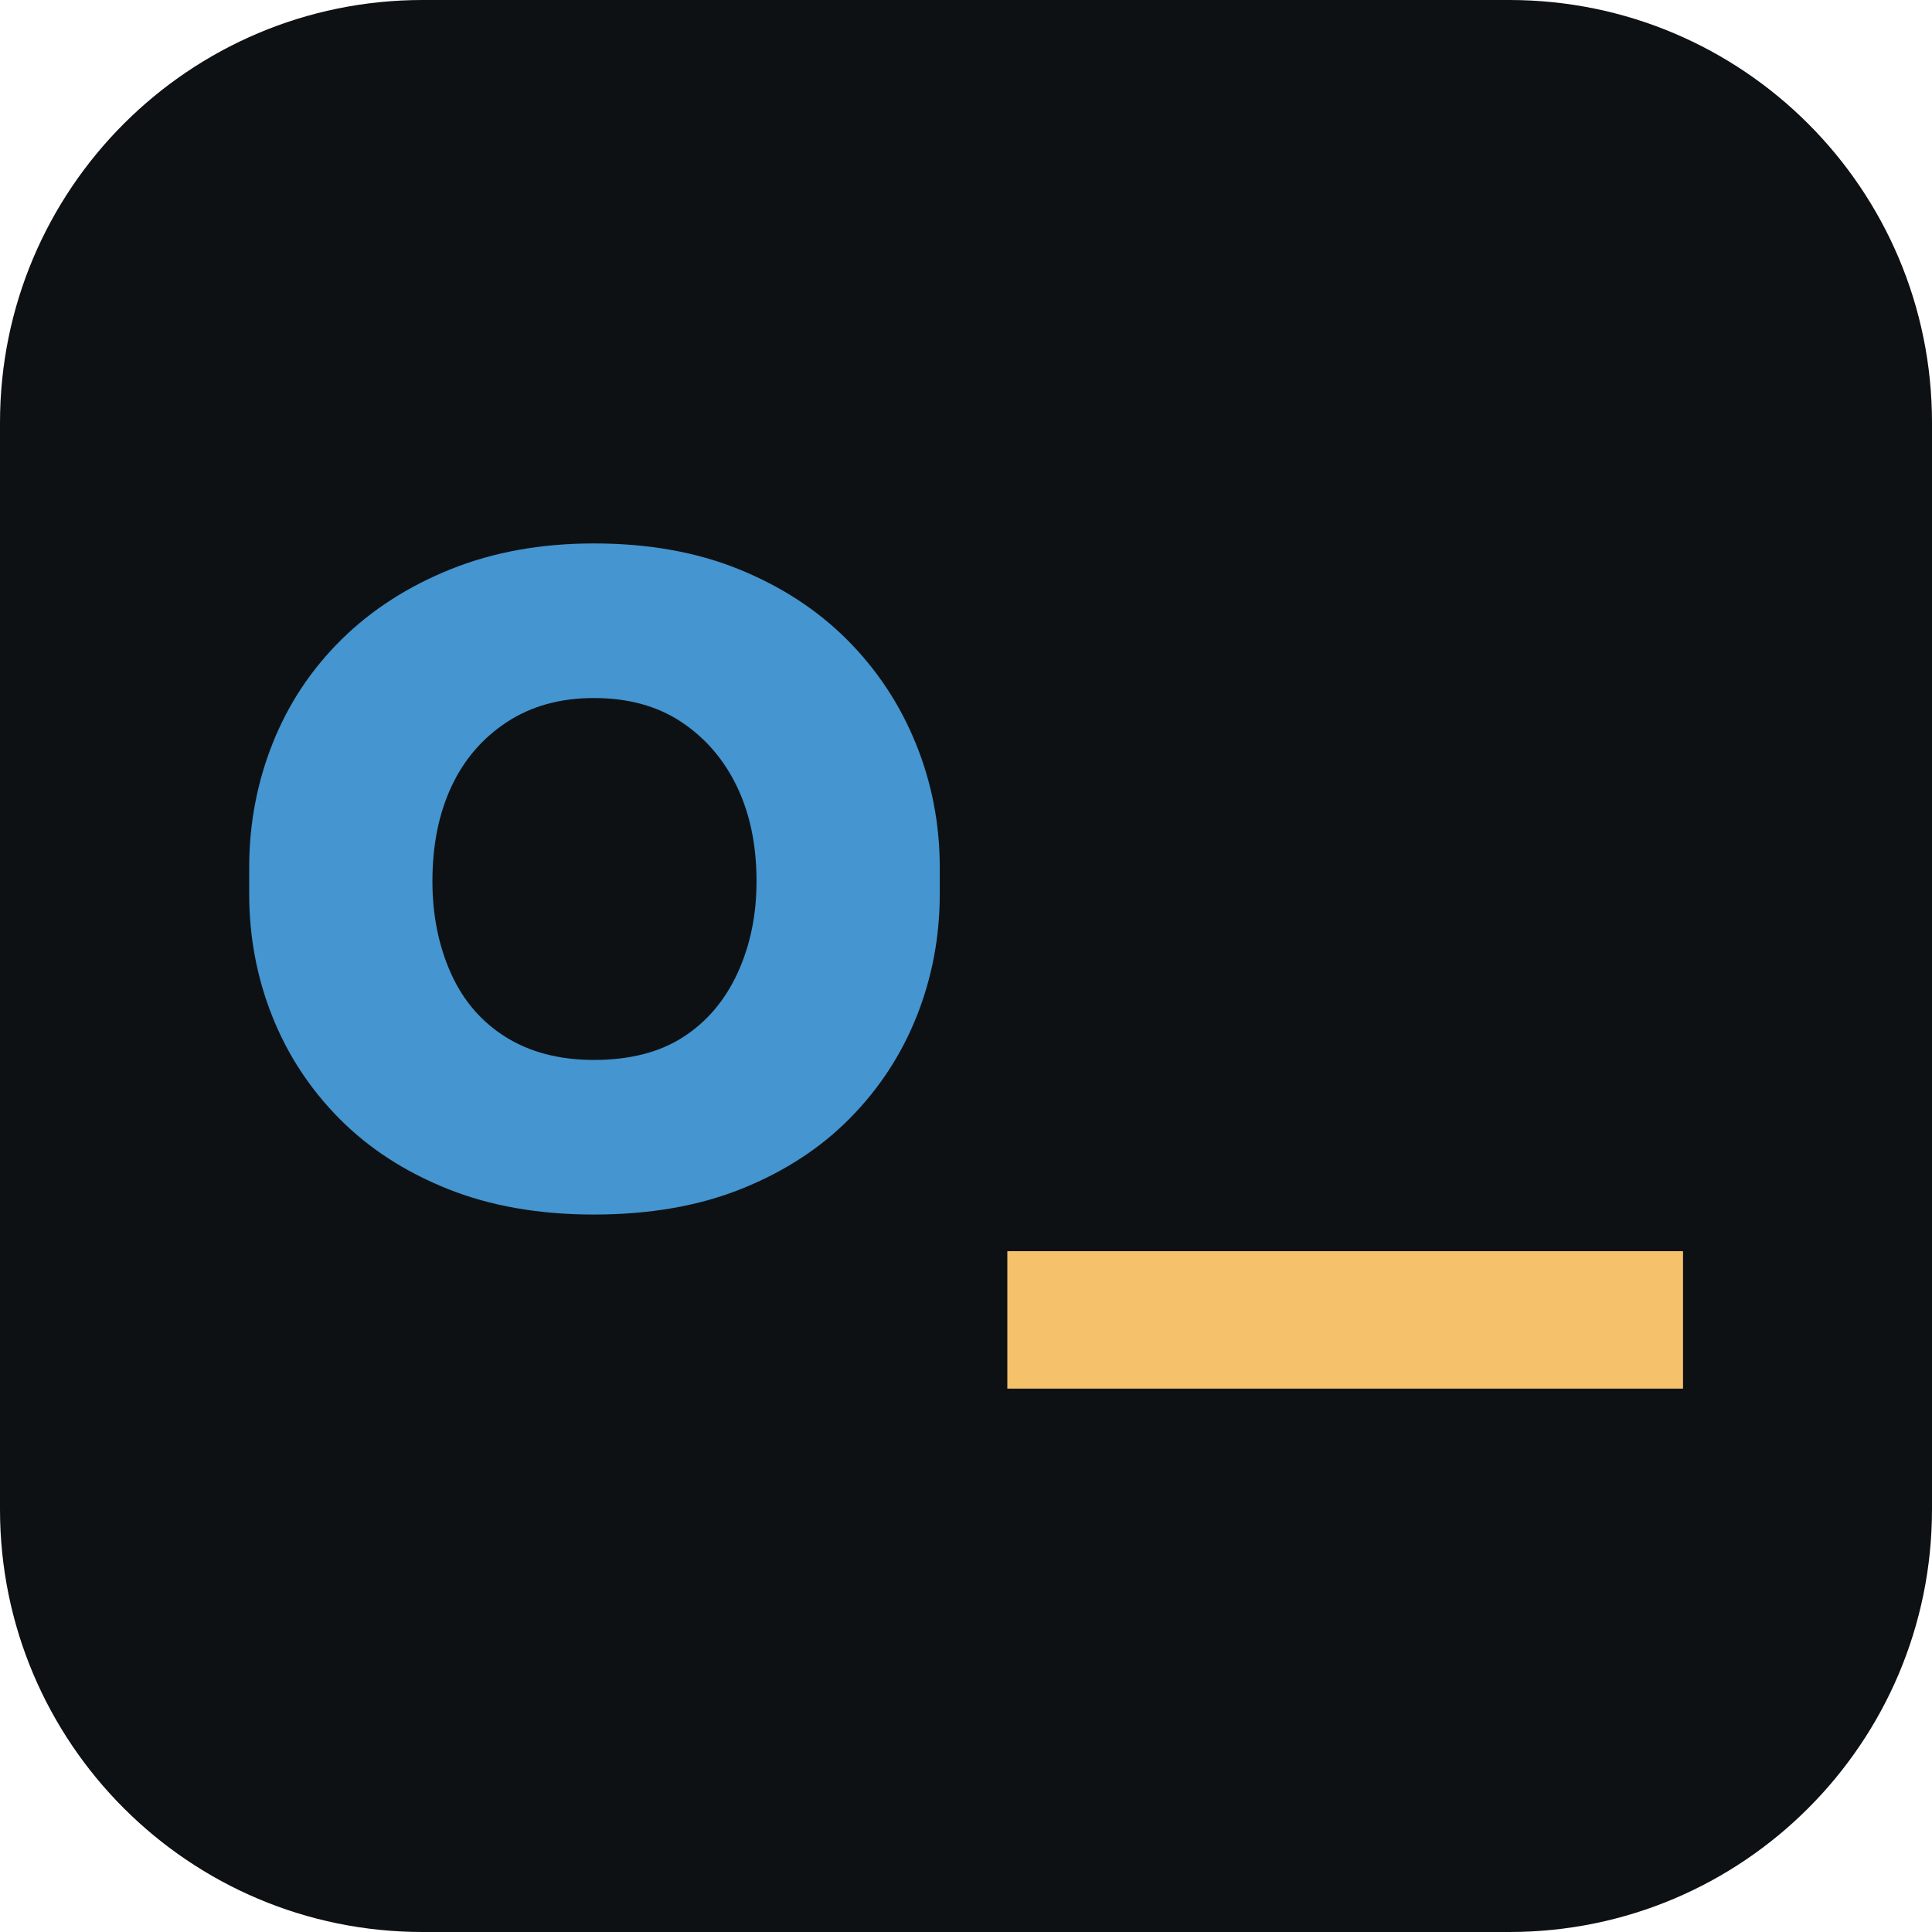
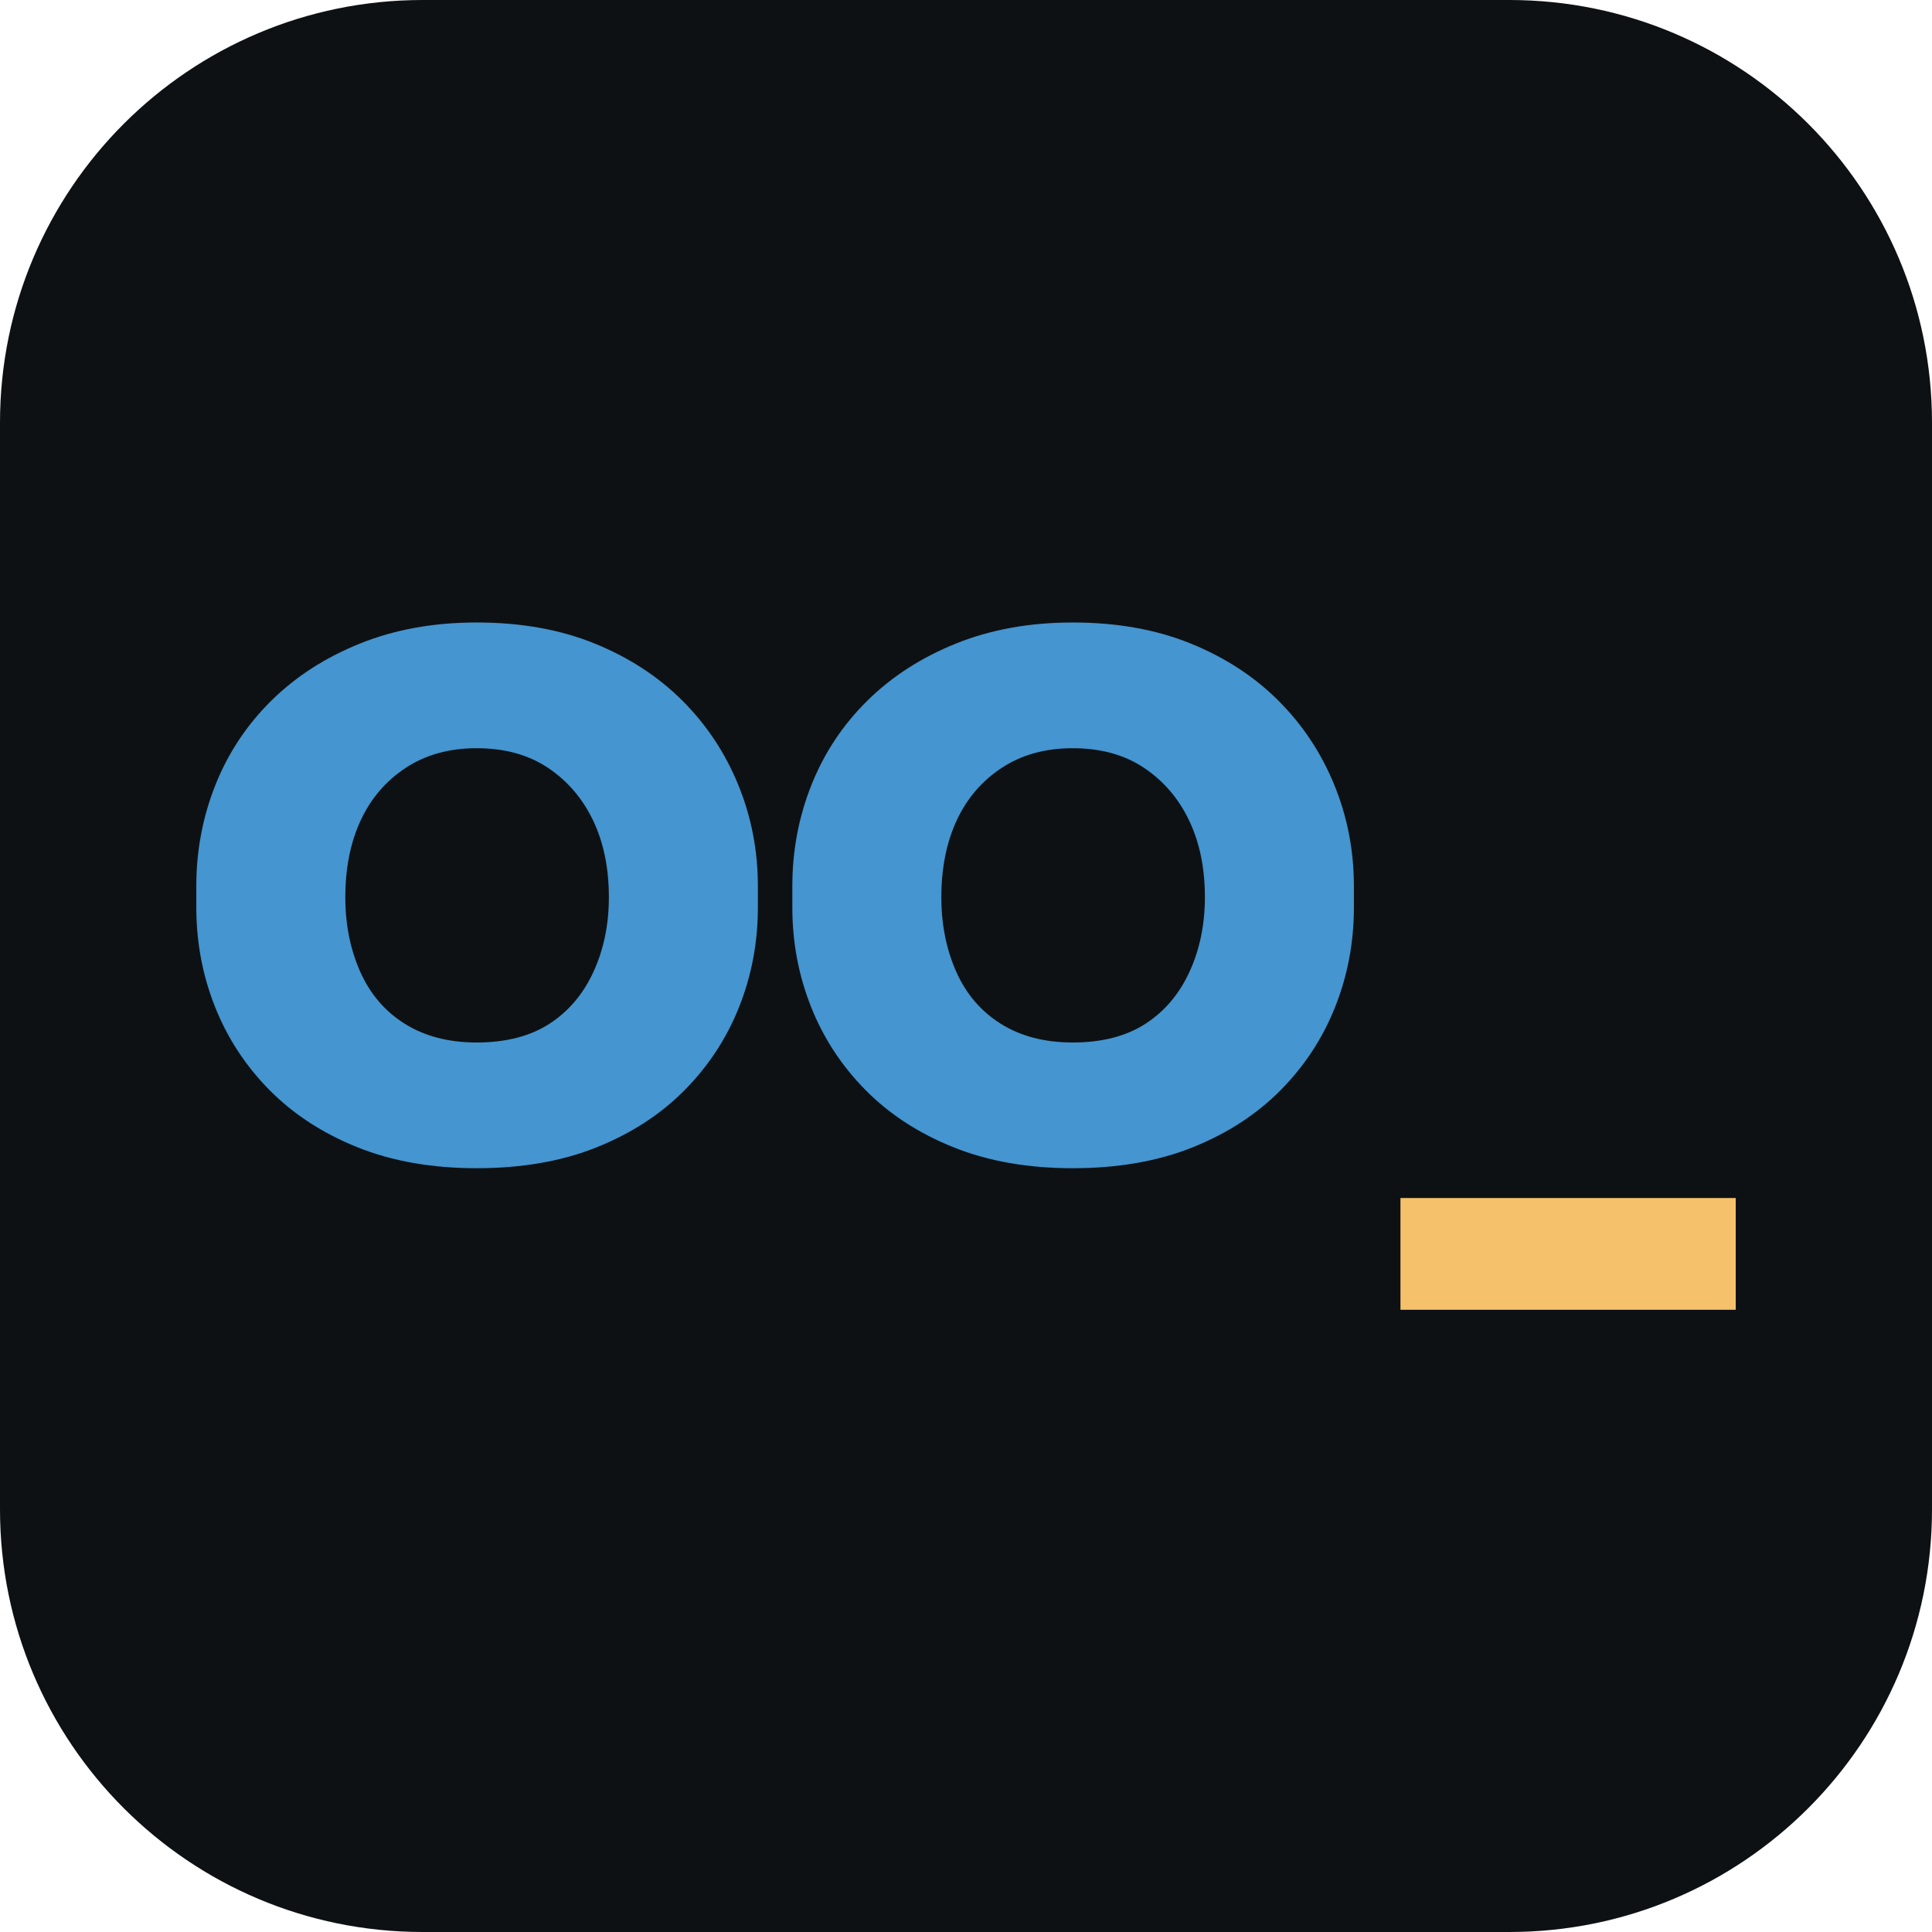
<svg xmlns="http://www.w3.org/2000/svg" viewBox="0 0 512 512" width="512" height="512">
  <rect width="512" height="512" rx="112" fill="#0e1114" />
-   <g transform="translate(54.2,316.1) scale(0.3035)">
+   <g transform="translate(42.4,304.9) scale(0.2468)">
    <path fill="#4495d0" d="M340.0 19.0Q268.0 19.0 212.0 -3.5Q156.0 -26.0 117.5 -65.0Q79.0 -104.0 59.0 -154.5Q39.0 -205.0 39.0 -261.0V-284.0Q39.0 -341.0 59.5 -392.5Q80.0 -444.0 119.5 -483.0Q159.0 -522.0 215.0 -544.5Q271.0 -567.0 340.0 -567.0Q411.0 -567.0 466.5 -544.5Q522.0 -522.0 561.0 -483.0Q600.0 -444.0 621.0 -392.5Q642.0 -341.0 642.0 -284.0V-261.0Q642.0 -205.0 622.0 -154.5Q602.0 -104.0 563.5 -65.0Q525.0 -26.0 469.0 -3.5Q413.0 19.0 340.0 19.0ZM340.0 -116.0Q387.0 -116.0 418.0 -136.0Q449.0 -156.0 465.5 -192.0Q482.0 -228.0 482.0 -272.0Q482.0 -319.0 465.0 -354.5Q448.0 -390.0 416.5 -411.0Q385.0 -432.0 340.0 -432.0Q296.0 -432.0 264.0 -411.0Q232.0 -390.0 215.5 -354.5Q199.0 -319.0 199.0 -272.0Q199.0 -228.0 215.0 -192.0Q231.0 -156.0 263.0 -136.0Q295.0 -116.0 340.0 -116.0Z" />
-     <path fill="#f5c26b" d="M701.0 171.0V51.0H1291.0V171.0Z" />
+     <path fill="#4495d0" transform="translate(640,0)" d="M340.0 19.0Q268.0 19.0 212.0 -3.5Q156.0 -26.0 117.5 -65.0Q79.0 -104.0 59.0 -154.5Q39.0 -205.0 39.0 -261.0V-284.0Q39.0 -341.0 59.5 -392.5Q80.0 -444.0 119.5 -483.0Q159.0 -522.0 215.0 -544.5Q271.0 -567.0 340.0 -567.0Q411.0 -567.0 466.5 -544.5Q522.0 -522.0 561.0 -483.0Q600.0 -444.0 621.0 -392.5Q642.0 -341.0 642.0 -284.0V-261.0Q642.0 -205.0 622.0 -154.5Q602.0 -104.0 563.5 -65.0Q525.0 -26.0 469.0 -3.5Q413.0 19.0 340.0 19.0ZM340.0 -116.0Q387.0 -116.0 418.0 -136.0Q449.0 -156.0 465.5 -192.0Q482.0 -228.0 482.0 -272.0Q482.0 -319.0 465.0 -354.5Q448.0 -390.0 416.5 -411.0Q385.0 -432.0 340.0 -432.0Q296.0 -432.0 264.0 -411.0Q232.0 -390.0 215.5 -354.5Q199.0 -319.0 199.0 -272.0Q199.0 -228.0 215.0 -192.0Q231.0 -156.0 263.0 -136.0Q295.0 -116.0 340.0 -116.0Z" />
+     <path fill="#f5c26b" d="M1332 171V51H1692V171Z" />
  </g>
</svg>
